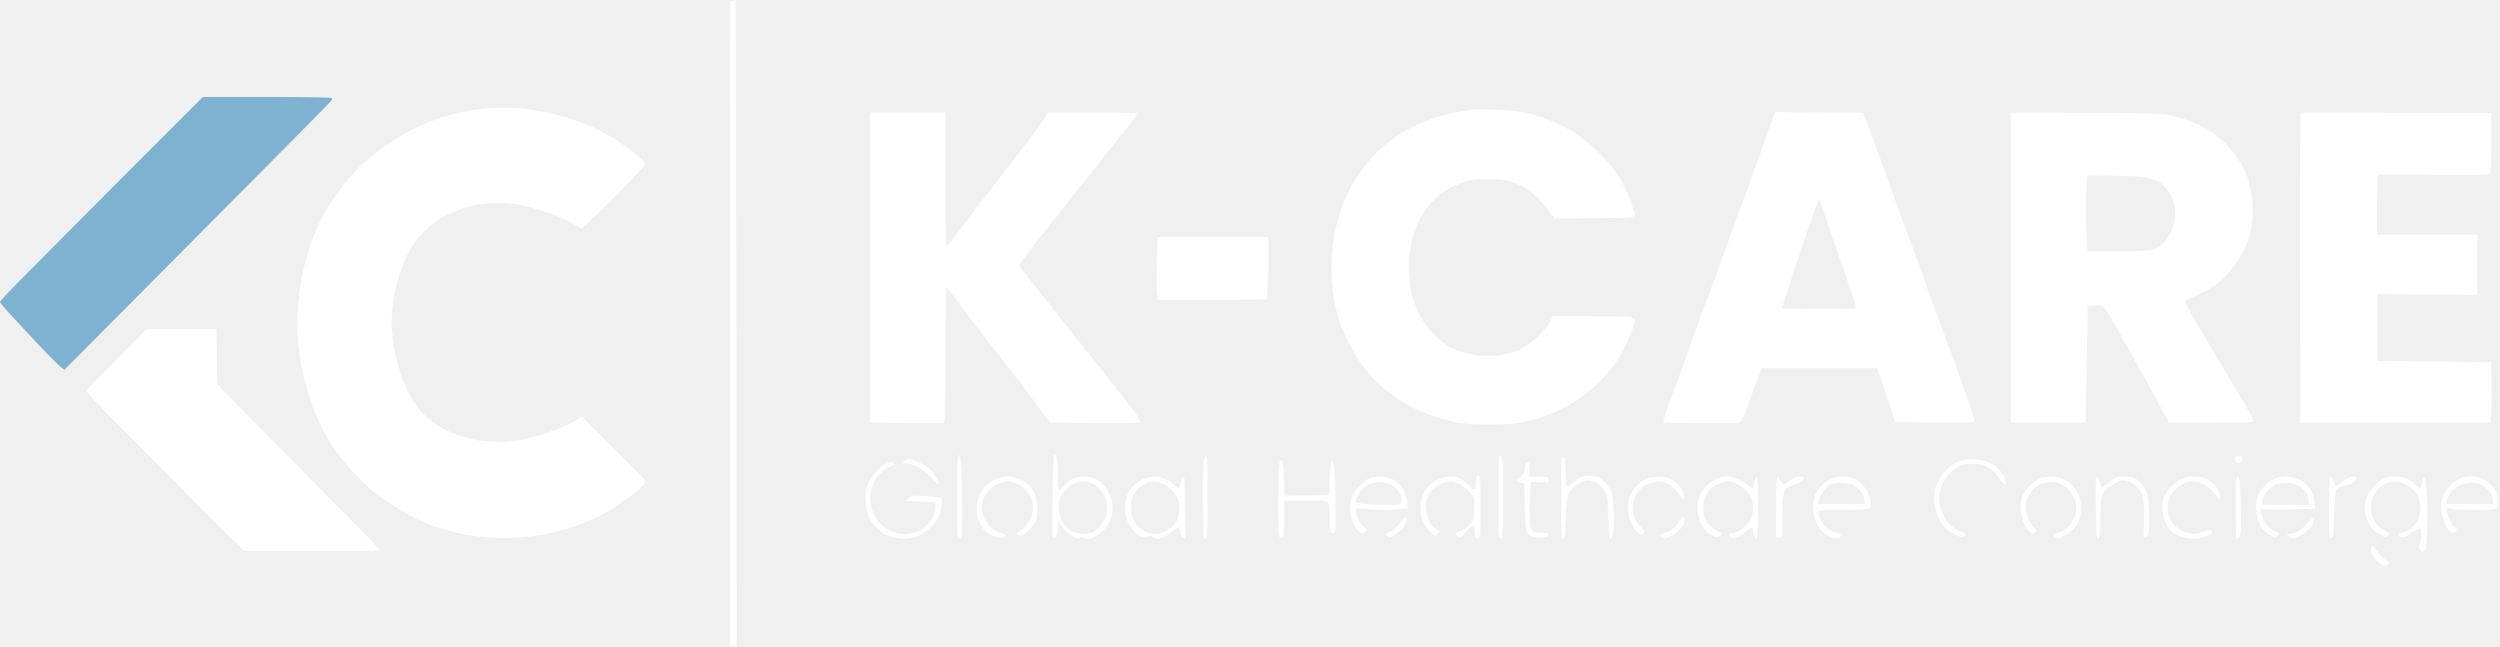
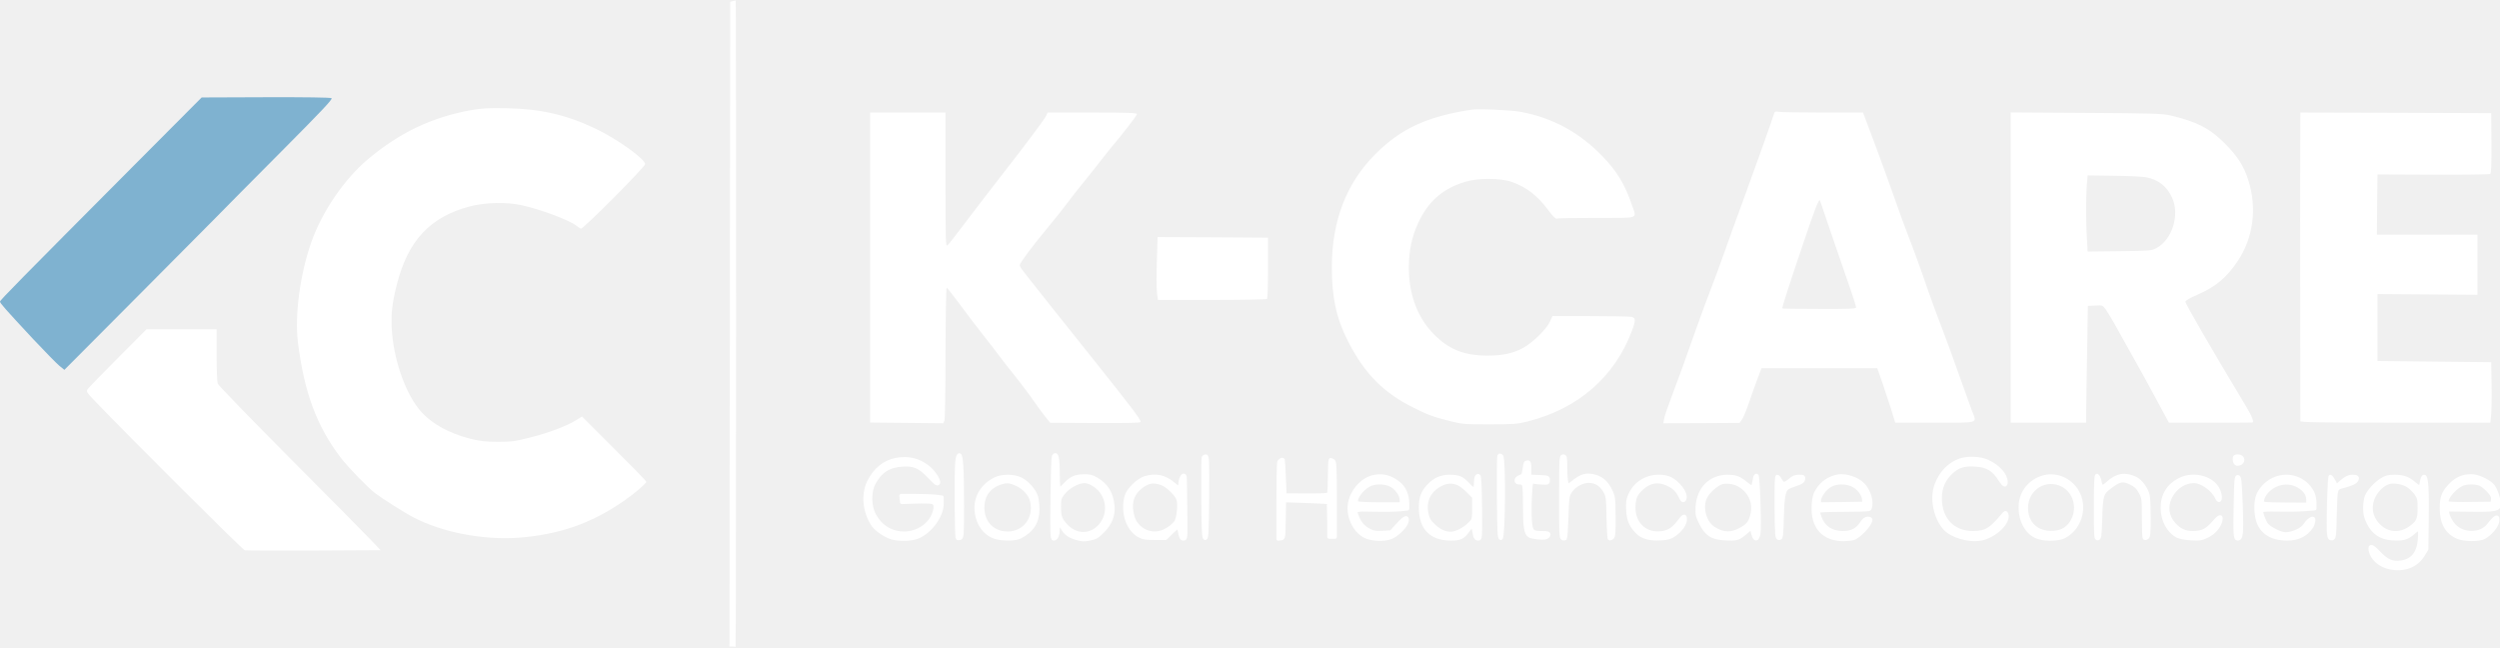
- <svg xmlns="http://www.w3.org/2000/svg" width="2088" height="540" viewBox="285 82 2088 540" role="img" aria-label="K-CARE">
+ <svg xmlns="http://www.w3.org/2000/svg" width="2088" height="541" viewBox="285 82 2088 541" role="img" aria-label="K-CARE">
  <g transform="translate(0,712) scale(0.1,-0.1)">
-     <path fill="#FFFFFF" d="M8973 6290 l-23 -5 0 -2690 -1 -2690 28 -3 28 -3 -3 1728 c-1 950 -3 2165 -5 2698 l-2 971 -22 -6 z M6786 5379 c-325 -57 -593 -184 -863 -410 -142 -120 -306 -330 -392 -504 -117 -237 -186 -520 -197 -810 -14 -335 94 -758 263 -1030 75 -122 130 -191 240 -306 109 -113 159 -153 308 -246 134 -83 189 -112 280 -148 409 -161 881 -159 1300 7 120 47 175 77 320 174 142 95 209 157 196 182 -5 9 -127 133 -270 276 l-260 258 -30 -21 c-77 -55 -268 -127 -438 -166 -222 -50 -453 -27 -648 64 -198 93 -311 229 -396 477 -108 318 -102 609 21 920 100 252 280 407 556 481 132 35 324 37 454 5 158 -39 351 -112 432 -163 l46 -30 52 48 c165 151 480 474 480 492 0 38 -217 199 -380 281 -324 163 -739 228 -1074 169 z M15145 5384 c-148 -23 -225 -40 -312 -69 -362 -121 -626 -371 -764 -723 -112 -287 -124 -670 -30 -973 26 -84 116 -259 181 -353 169 -244 450 -420 791 -493 122 -26 461 -26 574 1 322 76 572 236 752 479 73 99 173 314 173 372 0 31 -21 33 -386 34 l-301 1 -19 -42 c-26 -60 -155 -186 -230 -225 -82 -44 -179 -65 -294 -65 -300 0 -515 162 -620 466 -29 84 -43 217 -37 331 17 284 152 515 358 613 114 54 173 67 309 67 220 -1 359 -74 499 -264 l49 -66 336 3 c385 3 352 -9 312 108 -61 178 -126 284 -250 412 -190 196 -412 317 -676 367 -82 16 -354 28 -415 19 z M17661 5312 c-81 -235 -195 -553 -266 -742 -46 -124 -111 -301 -143 -395 -33 -93 -79 -217 -102 -275 -23 -58 -82 -217 -131 -355 -100 -286 -137 -386 -208 -572 -27 -73 -53 -148 -57 -168 l-6 -35 301 -2 c165 -1 309 -2 318 -2 26 -1 56 51 96 170 21 60 52 150 71 199 l34 90 484 0 483 0 17 -50 c10 -27 44 -129 76 -225 l59 -175 332 -3 c283 -2 331 0 331 12 0 19 -189 553 -274 775 -37 96 -87 231 -111 300 -65 190 -128 363 -179 493 -25 64 -75 201 -111 305 -36 103 -109 304 -162 446 l-97 257 -351 1 c-192 0 -358 2 -367 4 -13 2 -22 -11 -37 -53 z M18159 4325 c55 -159 122 -355 150 -435 28 -80 50 -151 49 -158 -2 -11 -64 -13 -307 -12 -168 0 -307 2 -309 4 -5 5 50 174 182 565 98 290 125 358 133 335 2 -5 48 -139 102 -299 z M10120 4065 l0 -1294 306 -3 306 -3 9 23 c5 12 9 268 9 568 0 307 4 544 9 542 5 -2 56 -66 113 -143 57 -77 149 -198 205 -270 255 -325 326 -417 466 -608 l77 -106 373 -3 c204 -2 376 0 381 4 16 13 -42 92 -331 453 -241 302 -471 591 -638 804 -19 24 -35 49 -35 56 0 17 102 154 235 315 61 74 131 162 155 195 24 33 74 96 110 140 63 76 176 219 230 290 14 18 70 88 126 156 92 113 124 158 124 173 0 3 -168 6 -373 6 l-374 0 -12 -27 c-14 -30 -165 -232 -396 -528 -86 -110 -213 -276 -284 -370 -70 -93 -135 -176 -144 -184 -16 -13 -17 25 -17 548 l0 561 -315 0 -315 0 0 -1295 z M19650 4066 l0 -1296 314 0 313 0 9 488 9 487 62 3 c62 3 62 3 90 -36 15 -22 60 -96 98 -166 39 -70 103 -184 142 -254 40 -70 120 -216 179 -324 l106 -198 354 0 c279 0 354 3 354 13 0 14 -43 88 -280 487 -231 389 -290 493 -290 510 0 10 37 31 101 59 114 49 199 109 262 184 141 168 200 320 199 517 -1 241 -76 417 -248 580 -112 107 -236 168 -439 216 -61 15 -155 18 -702 21 l-633 4 0 -1295 z M20778 4820 c107 -19 176 -72 220 -169 67 -145 2 -352 -132 -424 -39 -21 -55 -22 -307 -25 l-266 -3 -6 92 c-9 117 -9 373 -1 470 l6 74 217 -3 c119 -1 240 -7 269 -12 z M22069 4993 c-1 -203 -1 -773 0 -1268 1 -495 1 -912 1 -927 l0 -28 794 0 794 0 7 73 c3 39 5 153 3 252 l-3 180 -475 5 -475 5 0 280 0 279 418 -3 417 -3 0 251 0 251 -420 0 -420 0 2 252 3 252 467 -3 c446 -3 468 -2 475 16 5 10 8 126 8 258 l0 240 -797 3 -798 2 -1 -367 z M12516 4118 c-4 -112 -3 -230 1 -263 l8 -60 452 0 c248 0 454 3 458 6 9 9 19 461 11 493 l-6 26 -459 0 -459 0 -6 -202 z M3837 3312 c-130 -130 -244 -248 -253 -260 -16 -23 -14 -25 67 -110 105 -110 1086 -1096 1173 -1180 l64 -62 566 0 567 0 -12 23 c-7 12 -283 294 -614 627 -330 333 -630 636 -666 673 l-64 69 -3 229 -3 229 -292 0 -293 0 -237 -238 z M10849 2423 c-3 -265 -2 -614 3 -618 3 -3 13 -3 22 1 14 5 16 33 15 263 -1 301 -9 423 -26 429 -10 3 -13 -17 -14 -75 z M11656 2491 c-3 -5 -9 -159 -12 -343 -6 -271 -5 -336 6 -343 22 -13 40 25 40 84 1 55 1 56 18 33 48 -66 77 -92 118 -108 32 -12 48 -14 56 -6 7 7 16 7 28 0 47 -30 157 36 205 123 71 130 13 310 -120 373 -47 23 -137 21 -185 -4 -21 -11 -53 -38 -71 -60 -17 -22 -36 -37 -40 -34 -5 3 -9 47 -9 97 0 150 -13 222 -34 188 z M11978 2261 c135 -70 164 -252 58 -363 -44 -46 -83 -61 -147 -56 -123 9 -209 125 -192 261 4 36 15 58 44 91 71 80 161 106 237 67 z M15377 2494 c-8 -9 -10 -678 -1 -687 3 -3 12 -3 20 0 20 7 21 650 1 677 -7 9 -16 14 -20 10 z M12906 2453 c-9 -58 -7 -626 3 -642 26 -42 31 8 31 340 0 280 -2 339 -14 339 -8 0 -16 -15 -20 -37 z M15895 2163 c2 -380 1 -363 18 -363 11 0 15 38 21 171 4 107 12 184 20 204 18 43 96 102 146 110 59 10 122 -24 158 -83 26 -46 27 -52 30 -224 2 -98 7 -178 10 -178 34 1 45 90 34 262 -7 104 -11 121 -38 165 -35 57 -78 88 -134 97 -66 10 -106 -2 -161 -51 -27 -25 -53 -42 -57 -38 -4 3 -9 61 -12 128 -4 101 -8 122 -21 125 -14 3 -16 -31 -14 -325 z M21525 2480 c-11 -18 6 -50 25 -50 21 0 40 28 33 48 -6 14 -49 16 -58 2 z M10405 2450 c-18 -19 -17 -20 17 -20 56 0 147 -52 201 -115 27 -30 52 -55 58 -55 20 0 7 37 -29 85 -27 36 -55 59 -102 82 -86 42 -123 48 -145 23 z M19263 2460 c-64 -13 -116 -45 -165 -99 -85 -94 -109 -218 -67 -343 34 -100 70 -143 157 -185 51 -24 54 -24 73 -7 19 17 19 18 -26 35 -72 27 -111 63 -147 136 -63 129 -38 265 71 366 61 57 133 76 225 59 76 -15 127 -49 172 -117 39 -58 54 -68 54 -35 0 58 -72 140 -153 173 -47 20 -140 28 -194 17 z M13536 2408 c-3 -29 -6 -175 -6 -324 0 -278 2 -289 38 -277 9 4 12 44 12 159 l0 154 174 0 c145 0 177 -3 190 -16 13 -12 16 -39 16 -128 0 -84 4 -117 14 -125 10 -9 16 -8 26 4 10 13 12 75 7 298 -6 254 -8 283 -24 295 -17 12 -18 5 -23 -135 l-5 -148 -187 -3 -188 -2 0 82 c0 46 -3 113 -7 151 -7 82 -27 90 -37 15 z M10243 2420 c-62 -35 -126 -114 -149 -182 -22 -66 -16 -185 13 -250 49 -110 148 -178 267 -186 94 -6 143 9 218 66 78 59 128 146 128 222 0 27 -4 51 -8 54 -5 3 -61 8 -125 12 -115 7 -118 6 -143 -17 l-26 -24 124 -5 123 -5 -1 -46 c-2 -57 -23 -98 -75 -149 -135 -131 -376 -70 -447 114 -59 155 13 332 155 381 32 11 32 12 15 28 -16 15 -21 14 -69 -13 z M15597 2423 c-3 -10 -8 -35 -12 -55 -4 -27 -13 -41 -33 -50 -41 -20 -41 -46 0 -50 l33 -3 5 -195 c5 -208 11 -233 56 -250 40 -15 131 -12 137 4 8 21 -2 26 -58 26 -82 0 -89 10 -93 134 -3 59 -1 148 3 199 l7 92 74 -3 c69 -4 74 -3 74 16 0 26 -18 32 -96 32 l-64 0 0 60 c0 45 -3 60 -14 60 -8 0 -17 -8 -19 -17 z M15186 2308 c-3 -13 -6 -37 -6 -55 0 -49 -19 -50 -61 -4 -22 23 -55 49 -74 57 -84 35 -201 2 -266 -75 -91 -105 -77 -294 27 -379 l38 -32 21 21 c13 15 16 23 8 26 -54 20 -99 93 -109 176 -5 43 -2 63 15 103 29 64 46 82 106 110 62 29 104 30 156 4 49 -26 117 -94 125 -127 4 -13 4 -60 2 -104 -5 -77 -6 -80 -44 -114 -21 -19 -56 -42 -76 -52 -40 -19 -43 -30 -14 -47 15 -9 26 -2 67 44 53 58 69 58 69 -2 0 -40 10 -58 31 -58 18 0 19 11 19 249 0 137 -3 256 -6 265 -9 23 -21 20 -28 -6 z M20362 2069 c3 -227 5 -264 18 -264 13 0 16 28 20 175 4 112 10 183 18 197 20 35 116 103 155 110 47 7 119 -29 153 -78 34 -49 47 -150 38 -292 -6 -102 -5 -109 12 -105 28 5 37 62 31 208 -6 144 -16 184 -63 239 -39 46 -74 61 -148 61 -61 0 -67 -2 -120 -46 -31 -25 -60 -42 -66 -39 -5 3 -12 21 -16 40 -3 19 -12 40 -20 46 -12 10 -14 -26 -12 -252 z M11174 2301 c-106 -48 -164 -135 -164 -247 0 -123 63 -212 168 -240 40 -10 50 -9 64 4 17 14 14 16 -33 32 -81 28 -138 95 -154 183 -22 116 93 247 217 247 68 0 156 -59 187 -125 50 -106 7 -239 -93 -292 -25 -13 -27 -16 -13 -30 13 -13 18 -13 45 1 40 20 99 90 113 134 17 51 7 168 -19 218 -57 112 -207 166 -318 115 z M12415 2304 c-55 -19 -111 -68 -137 -117 -29 -57 -35 -149 -14 -221 28 -96 136 -183 182 -146 11 10 18 9 34 -5 33 -30 99 -13 160 42 54 48 69 48 70 -3 0 -26 24 -59 37 -51 6 4 9 19 8 34 -1 15 -3 130 -3 256 -2 192 -4 227 -17 227 -10 0 -16 -16 -21 -50 -4 -27 -9 -50 -12 -50 -3 0 -24 16 -48 35 -79 65 -152 80 -239 49 z M12597 2244 c28 -18 59 -49 77 -77 25 -41 29 -58 28 -112 -1 -77 -20 -123 -70 -162 -81 -63 -147 -70 -228 -23 -68 38 -104 106 -104 193 0 66 17 110 60 154 69 71 151 80 237 27 z M14294 2306 c-49 -22 -113 -85 -140 -138 -47 -93 -24 -240 50 -307 25 -24 26 -24 46 -6 21 19 21 19 -13 54 -36 37 -57 86 -57 129 0 19 3 23 18 16 25 -11 252 -17 340 -9 l75 7 -6 57 c-8 92 -52 156 -132 192 -48 22 -136 24 -181 5 z M14467 2253 c53 -24 93 -77 93 -122 0 -31 -4 -40 -21 -44 -11 -3 -96 -3 -190 0 -193 7 -192 7 -144 89 53 90 163 122 262 77 z M16619 2307 c-70 -26 -125 -84 -155 -164 -34 -88 4 -238 72 -292 25 -19 29 -20 44 -6 16 14 15 18 -21 53 -107 107 -79 296 54 357 116 55 207 17 294 -121 10 -17 12 -15 12 17 1 45 -30 94 -86 132 -33 24 -54 30 -110 33 -42 3 -82 -1 -104 -9 z M17201 2306 c-47 -17 -106 -69 -137 -122 -72 -122 -16 -314 107 -364 25 -11 32 -10 50 6 20 18 20 18 -18 37 -90 45 -128 115 -121 217 6 80 43 135 117 173 67 33 101 34 166 3 115 -53 162 -168 117 -286 -21 -53 -84 -105 -148 -122 -41 -11 -43 -13 -27 -30 25 -28 69 -14 126 39 26 24 52 41 57 38 6 -3 10 -21 10 -39 0 -30 15 -56 32 -56 4 0 8 117 8 261 0 202 -3 260 -12 257 -7 -3 -16 -24 -20 -48 -4 -23 -10 -45 -13 -48 -3 -3 -22 9 -43 27 -78 67 -167 87 -251 57 z M17690 2065 l0 -255 25 0 25 0 0 156 c0 157 11 234 36 255 8 6 42 22 77 34 46 17 63 28 65 44 3 18 -2 21 -32 21 -26 0 -49 -10 -82 -35 -25 -19 -50 -33 -55 -29 -5 3 -16 18 -24 35 -9 16 -20 29 -25 29 -6 0 -10 -96 -10 -255 z M18145 2301 c-51 -23 -121 -102 -135 -150 -40 -146 32 -309 150 -341 36 -10 45 -9 61 6 19 17 17 18 -33 36 -29 10 -66 32 -84 49 -32 31 -69 109 -62 130 3 8 53 11 169 10 91 -1 189 1 217 5 51 7 52 7 52 42 0 87 -58 178 -134 213 -54 24 -148 24 -201 0 z M18323 2254 c64 -33 107 -88 107 -139 l0 -25 -195 0 -195 0 6 28 c15 61 63 120 114 141 39 15 128 13 163 -5 z M19902 2307 c-45 -14 -118 -80 -145 -131 -33 -62 -31 -172 5 -248 14 -31 38 -64 53 -74 24 -15 28 -16 42 -1 14 14 12 19 -21 53 -44 45 -70 125 -60 181 33 185 243 253 362 118 65 -74 78 -155 38 -241 -27 -58 -71 -96 -134 -115 -43 -12 -43 -13 -23 -32 20 -20 20 -20 75 7 102 50 151 135 144 251 -7 109 -63 189 -163 231 -39 16 -124 17 -173 1 z M21091 2306 c-46 -17 -108 -71 -142 -125 -25 -39 -29 -55 -29 -118 0 -160 80 -248 235 -260 64 -5 79 -3 131 21 51 23 56 28 43 41 -13 13 -21 12 -67 -5 -71 -27 -118 -25 -183 8 -158 80 -157 307 3 386 111 55 210 17 300 -114 l17 -25 0 28 c2 64 -50 130 -126 162 -42 18 -135 18 -182 1 z M21530 2061 c0 -144 3 -261 8 -261 38 1 43 41 34 300 -6 193 -9 215 -24 218 -17 3 -18 -14 -18 -257 z M21860 2302 c-25 -9 -66 -38 -91 -63 -56 -55 -75 -117 -66 -215 9 -97 47 -158 120 -196 37 -19 40 -19 58 -2 19 17 19 18 -18 36 -68 33 -105 80 -118 148 l-6 35 133 -1 c73 0 175 2 226 4 l92 5 0 36 c0 166 -167 273 -330 213 z M22035 2251 c60 -27 105 -83 105 -130 l0 -38 -196 1 -196 1 5 39 c6 43 51 96 107 126 45 24 123 25 175 1 z M22310 2065 c0 -241 1 -255 18 -255 17 0 19 15 25 191 4 105 11 199 17 208 5 10 31 24 57 31 76 20 113 40 113 61 0 14 -7 19 -26 19 -30 0 -56 -13 -107 -53 -21 -16 -39 -28 -40 -26 -2 2 -10 21 -20 42 -9 20 -21 37 -27 37 -6 0 -10 -89 -10 -255 z M22781 2309 c-48 -19 -120 -90 -147 -145 -23 -47 -26 -63 -22 -122 8 -103 52 -172 140 -218 27 -14 31 -14 49 2 20 18 19 18 -18 37 -54 27 -72 45 -100 101 -85 167 75 365 242 301 25 -9 59 -28 76 -42 100 -84 95 -265 -9 -337 -21 -14 -41 -26 -44 -26 -4 0 -19 -5 -33 -10 -23 -9 -25 -13 -15 -25 19 -23 45 -18 93 19 24 19 54 37 66 41 19 6 21 3 21 -42 0 -26 -5 -65 -11 -87 -9 -32 -8 -41 5 -54 15 -15 18 -15 34 1 15 15 17 42 21 195 6 322 -15 510 -42 371 -5 -24 -11 -46 -13 -48 -2 -2 -22 13 -45 34 -23 20 -56 43 -75 51 -38 16 -137 18 -173 3 z M23394 2300 c-49 -24 -95 -71 -123 -125 -34 -63 -30 -174 9 -251 36 -73 60 -91 85 -64 17 19 17 21 -8 40 -27 22 -71 124 -63 146 4 10 12 11 31 4 29 -11 322 -12 370 -1 29 6 30 9 28 56 -1 28 -9 66 -17 86 -17 41 -74 95 -122 115 -50 21 -141 18 -190 -6 z M23584 2250 c53 -26 96 -83 96 -127 l0 -33 -196 0 -196 0 6 28 c29 119 179 187 290 132 z M16886 1953 c-36 -58 -76 -90 -129 -105 -48 -14 -48 -14 -28 -32 20 -18 23 -18 63 -2 68 26 138 98 138 142 0 38 -18 37 -44 -3 z M14546 1930 c-22 -30 -52 -57 -74 -67 -49 -23 -48 -21 -30 -40 15 -14 20 -14 61 10 59 35 97 81 97 118 0 41 -13 36 -54 -21 z M22123 1923 c-39 -47 -99 -82 -143 -83 l-24 0 21 -22 c22 -21 22 -21 69 -3 61 23 134 93 134 128 0 38 -13 34 -57 -20 z M22660 1707 c0 -38 45 -99 92 -123 27 -14 31 -14 49 2 20 18 19 18 -14 36 -19 9 -51 40 -71 68 -20 27 -40 50 -46 50 -5 0 -10 -15 -10 -33 z" />
-     <path fill="#7FB2D0" d="M3723 4668 c-771 -773 -873 -877 -873 -892 0 -15 442 -488 501 -536 l36 -29 545 547 c1059 1064 1682 1692 1689 1704 5 7 3 16 -4 20 -7 4 -251 8 -542 8 l-530 0 -822 -822 z" />
+     <path fill="#FFFFFF" d="M8973 6291 l-22 -6 -3 -2693 -3 -2692 23 0 c12 0 25 -1 28 -2 5 -3 6 5394 1 5397 -1 1 -12 -1 -24 -4 z M6786 5380 c-329 -60 -598 -188 -863 -411 -198 -167 -382 -437 -472 -692 -94 -267 -139 -608 -112 -833 52 -421 158 -705 359 -968 63 -81 221 -245 285 -294 59 -45 246 -164 322 -203 239 -125 581 -191 875 -170 341 26 605 117 876 303 92 63 194 150 194 165 0 5 -121 129 -269 276 l-268 268 -49 -30 c-79 -49 -232 -107 -384 -145 -126 -32 -157 -36 -270 -36 -103 0 -146 5 -231 26 -190 48 -345 138 -435 255 -119 155 -209 427 -221 669 -6 126 4 209 42 361 93 369 278 568 611 655 127 34 305 38 433 10 154 -33 394 -123 457 -171 18 -14 35 -25 38 -25 22 0 536 516 536 539 0 43 -234 211 -413 296 -247 117 -456 165 -742 171 -157 3 -209 0 -299 -16 z M15145 5384 c-372 -57 -591 -158 -805 -373 -239 -239 -361 -554 -362 -936 -1 -257 38 -436 136 -627 136 -266 293 -426 539 -549 124 -63 175 -82 312 -116 104 -26 123 -27 330 -27 197 0 230 2 315 23 422 105 730 371 875 757 34 90 33 110 -6 118 -17 3 -172 6 -345 6 l-313 0 -21 -47 c-27 -61 -148 -179 -226 -220 -83 -44 -169 -63 -294 -63 -196 0 -325 51 -450 179 -149 151 -221 367 -207 616 8 132 36 235 94 348 82 158 197 254 373 308 106 33 294 33 390 0 124 -43 217 -115 311 -242 34 -46 57 -68 66 -65 8 4 158 6 334 6 366 0 335 -11 295 106 -61 178 -126 284 -250 412 -190 196 -412 317 -676 367 -82 16 -354 28 -415 19 z M17676 5359 c-19 -62 -197 -560 -267 -749 -48 -129 -116 -318 -152 -420 -36 -102 -84 -232 -107 -290 -23 -58 -82 -217 -131 -355 -101 -286 -137 -386 -208 -574 -28 -73 -54 -150 -57 -170 l-6 -36 319 1 318 2 21 30 c11 16 37 79 57 138 21 60 52 150 71 199 l34 90 484 0 483 0 44 -125 c23 -69 57 -171 75 -227 l31 -103 333 0 c382 0 350 -11 306 106 -14 38 -61 168 -104 289 -42 121 -107 298 -144 394 -37 96 -87 231 -111 300 -65 190 -128 363 -179 493 -25 64 -75 201 -111 305 -36 103 -109 304 -162 446 l-97 257 -337 0 c-185 0 -350 3 -368 6 -21 5 -32 2 -35 -7 z M18159 4325 c55 -159 122 -355 150 -435 28 -80 50 -151 49 -158 -2 -11 -64 -13 -307 -12 -168 0 -307 2 -309 4 -4 5 40 144 171 532 101 300 136 390 144 369 2 -5 48 -140 102 -300 z M10120 4065 l0 -1294 306 -3 306 -3 9 23 c5 12 9 268 9 568 1 300 5 544 10 542 4 -2 55 -66 112 -143 56 -77 146 -194 198 -260 53 -66 113 -145 135 -175 22 -30 79 -103 127 -162 47 -59 114 -147 147 -195 33 -49 80 -112 103 -141 l43 -53 378 -2 c279 -1 377 1 377 9 0 23 -70 115 -405 535 -303 379 -465 583 -571 718 -19 24 -34 49 -34 56 0 17 102 155 235 315 62 74 137 169 167 210 30 41 82 107 114 146 32 39 95 117 139 174 44 57 93 118 108 136 90 106 217 270 217 281 0 10 -74 13 -373 13 l-374 0 -12 -27 c-14 -30 -165 -232 -396 -528 -86 -110 -213 -276 -284 -370 -70 -93 -135 -176 -144 -184 -16 -13 -17 25 -17 548 l0 561 -315 0 -315 0 0 -1295 z M19650 4066 l0 -1296 315 0 315 0 1 128 c1 70 4 289 8 487 l6 360 62 3 c62 3 62 3 90 -36 15 -22 60 -96 98 -166 39 -70 102 -184 142 -254 40 -70 120 -216 178 -324 l107 -198 344 0 c189 0 347 0 352 1 18 1 -1 52 -54 139 -288 479 -504 851 -504 870 0 10 37 31 101 59 150 65 243 142 336 281 130 194 163 442 88 676 -37 117 -88 197 -195 305 -126 127 -234 182 -455 235 -61 15 -153 18 -702 21 l-633 4 0 -1295 z M20778 4820 c104 -19 177 -75 220 -170 67 -144 2 -352 -132 -423 -39 -21 -55 -22 -307 -25 l-266 -3 -6 107 c-9 135 -9 344 -1 449 l7 80 216 -3 c119 -1 240 -7 269 -12 z M22069 4998 c-1 -200 -1 -777 0 -1283 0 -506 1 -926 1 -932 0 -10 166 -13 794 -13 l794 0 7 73 c3 39 5 153 3 252 l-3 180 -475 5 -475 5 0 280 0 279 418 -3 417 -3 0 251 0 251 -420 0 -420 0 2 251 3 252 465 -2 c256 -1 470 2 477 6 8 6 11 77 10 258 l-2 250 -797 3 -798 2 -1 -362 z M12516 4118 c-4 -112 -3 -230 1 -263 l8 -60 452 0 c248 0 455 4 459 8 5 5 9 122 9 260 l0 252 -461 3 -462 2 -6 -202 z M3837 3312 c-130 -130 -244 -248 -253 -260 -16 -23 -14 -25 67 -110 259 -271 1226 -1233 1244 -1238 11 -2 271 -3 578 -2 l557 3 -78 82 c-43 46 -347 353 -675 682 -328 330 -601 611 -607 626 -6 15 -10 120 -10 241 l0 214 -293 0 -293 0 -237 -238 z" />
+     <path fill="#FFFFFF" stroke="#FFFFFF" stroke-width="30" stroke-linejoin="round" stroke-linecap="round" d="M10846 2438 c-8 -95 -5 -627 4 -633 4 -3 15 -2 24 1 14 5 16 38 16 268 0 304 -7 426 -25 426 -8 0 -15 -23 -19 -62 z M11653 2488 c-4 -7 -9 -165 -11 -350 -3 -300 -2 -338 12 -338 22 0 36 32 36 84 0 25 3 46 8 46 4 0 16 -16 27 -36 26 -48 57 -71 122 -90 44 -13 63 -13 110 -4 48 10 64 20 107 64 65 65 91 133 83 215 -11 103 -52 170 -136 219 -37 22 -58 27 -106 26 -71 -1 -108 -18 -159 -74 -20 -22 -41 -38 -46 -35 -6 3 -10 55 -10 114 0 149 -11 198 -37 159 z M11996 2248 c112 -75 136 -230 51 -333 -79 -97 -210 -97 -295 0 -44 49 -52 73 -52 155 0 62 3 73 33 111 39 52 124 99 177 99 26 0 53 -10 86 -32 z M15375 2489 c-3 -8 -4 -165 -3 -349 3 -290 5 -335 18 -335 23 0 28 666 5 685 -12 10 -16 10 -20 -1 z M12905 2477 c-3 -6 -4 -161 -3 -342 3 -286 5 -330 18 -330 13 0 15 46 18 343 2 303 0 342 -13 342 -9 0 -18 -6 -20 -13 z M15892 2149 c-1 -292 1 -341 14 -346 8 -3 18 -2 22 1 3 4 9 84 12 179 5 158 7 175 28 210 32 51 99 89 157 89 58 0 104 -29 135 -84 23 -40 25 -55 28 -220 2 -98 7 -178 11 -178 3 0 13 5 21 10 12 8 15 38 14 175 -1 157 -3 167 -28 219 -32 65 -72 101 -129 117 -74 20 -114 8 -194 -57 l-33 -26 -10 27 c-5 14 -10 71 -10 126 0 91 -2 99 -19 99 -18 0 -19 -13 -19 -341 z M21520 2468 c0 -34 13 -48 37 -42 45 12 38 64 -8 64 -23 0 -29 -4 -29 -22 z M10333 2460 c-95 -19 -173 -83 -223 -184 -53 -105 -37 -258 38 -364 28 -38 104 -89 155 -103 66 -18 169 -14 220 9 106 47 197 175 197 277 l0 52 -52 7 c-29 3 -106 6 -171 6 l-118 0 3 -27 3 -28 116 4 c64 2 126 0 137 -3 30 -10 35 -37 16 -92 -32 -96 -134 -166 -244 -168 -114 -1 -203 54 -258 158 -37 70 -38 189 -3 256 54 104 126 151 243 158 97 6 143 -15 222 -98 31 -33 60 -60 66 -60 35 0 -19 94 -82 142 -78 59 -163 78 -265 58 z M19227 2456 c-92 -33 -159 -103 -198 -205 -42 -111 -11 -271 70 -363 57 -65 202 -107 304 -88 117 23 238 141 212 207 -6 16 -10 14 -32 -12 -102 -122 -142 -144 -248 -145 -168 0 -275 113 -275 291 0 88 34 163 99 220 54 48 105 63 196 57 102 -7 153 -38 211 -130 28 -44 44 -49 44 -13 0 59 -63 129 -154 171 -59 28 -166 32 -229 10 z M13536 2438 c-3 -13 -6 -162 -6 -331 l0 -308 23 3 c22 3 22 6 25 161 l3 157 182 -6 c100 -4 184 -8 186 -10 2 -2 4 -68 5 -146 l1 -143 25 0 25 0 0 313 c0 265 -3 314 -15 322 -8 5 -18 10 -22 10 -5 0 -8 -57 -8 -127 0 -71 -3 -137 -6 -149 -5 -19 -12 -20 -187 -20 l-182 1 -6 145 c-4 80 -7 146 -8 148 -6 11 -30 -3 -35 -20 z M15597 2433 c-3 -5 -8 -30 -11 -56 -6 -42 -11 -50 -37 -59 -42 -15 -39 -57 5 -49 4 1 14 -4 22 -10 11 -9 14 -49 14 -186 0 -172 9 -229 39 -247 21 -14 116 -24 138 -15 13 5 23 15 23 24 0 11 -12 15 -49 15 -90 0 -98 7 -106 99 -4 44 -4 137 0 206 7 120 8 125 29 120 11 -3 44 -6 71 -7 47 -3 50 -2 50 22 0 24 -2 25 -77 28 l-78 3 0 59 c0 46 -3 60 -14 60 -8 0 -17 -3 -19 -7 z M12720 2304 c-6 -14 -10 -36 -10 -48 0 -37 -10 -37 -52 -1 -76 65 -149 81 -242 53 -56 -17 -141 -100 -155 -153 -35 -130 10 -273 104 -327 34 -19 54 -23 132 -23 l92 0 48 48 c27 26 52 47 55 47 4 0 9 -15 13 -32 12 -60 16 -68 35 -68 18 0 19 11 15 248 -1 136 -3 255 -4 265 -2 26 -20 21 -31 -9 z M12553 2264 c52 -17 132 -96 143 -139 12 -47 -1 -160 -22 -187 -29 -39 -87 -76 -135 -87 -96 -22 -196 37 -224 131 -31 104 -10 188 61 246 62 51 106 60 177 36 z M14333 2319 c-88 -16 -169 -96 -199 -196 -38 -124 38 -281 151 -313 69 -19 154 -16 200 8 50 26 111 89 119 124 11 50 -15 42 -73 -23 l-58 -63 -70 -4 c-56 -3 -78 0 -109 16 -49 25 -79 57 -99 104 -31 75 -35 73 146 69 88 -2 185 0 215 4 l54 6 0 43 c0 70 -27 132 -73 169 -66 53 -130 70 -204 56 z M14461 2254 c51 -21 99 -83 99 -131 l0 -33 -177 0 c-98 0 -184 4 -192 9 -33 21 28 114 98 151 45 24 118 25 172 4 z M15186 2315 c-3 -9 -6 -31 -6 -48 0 -62 -15 -66 -62 -15 -51 56 -80 68 -156 68 -70 0 -124 -24 -174 -76 -50 -53 -68 -100 -68 -182 0 -173 86 -262 254 -262 75 0 101 12 138 65 18 25 35 45 39 45 4 0 10 -17 13 -37 11 -63 17 -73 37 -73 19 0 19 8 17 262 -2 183 -6 262 -14 265 -6 2 -14 -3 -18 -12 z M15055 2250 c16 -10 48 -37 70 -60 l40 -41 0 -94 c0 -90 -1 -95 -30 -125 -37 -40 -99 -76 -144 -84 -52 -9 -111 14 -162 64 -39 37 -49 55 -59 103 -22 109 25 198 130 247 52 24 106 20 155 -10 z M17515 2318 c-2 -7 -6 -30 -10 -50 -3 -21 -11 -38 -16 -38 -6 0 -30 15 -53 34 -54 45 -85 56 -154 56 -142 -1 -242 -103 -250 -255 -3 -63 0 -76 30 -135 47 -93 92 -122 197 -128 102 -6 118 -1 175 49 26 23 48 40 50 38 2 -2 7 -22 13 -44 13 -59 39 -58 48 1 9 63 -5 484 -17 484 -5 0 -10 -6 -13 -12 z M17372 2254 c93 -48 141 -144 120 -242 -15 -71 -32 -95 -88 -128 -85 -50 -155 -49 -236 3 -77 48 -111 179 -68 262 23 46 92 108 135 121 37 11 98 4 137 -16 z M18210 2323 c-74 -12 -139 -56 -177 -121 -21 -35 -27 -62 -31 -122 -10 -181 82 -285 253 -285 28 0 63 4 78 8 50 14 147 117 147 157 0 5 -11 10 -24 10 -18 0 -33 -12 -53 -42 -37 -55 -82 -78 -156 -78 -95 0 -162 45 -192 129 -8 24 -15 47 -15 52 0 5 92 9 204 9 112 0 211 3 220 6 12 4 16 19 16 53 0 53 -25 113 -64 154 -44 47 -142 80 -206 70 z M18326 2251 c51 -23 95 -79 97 -123 l2 -33 -187 -3 -188 -2 0 28 c0 39 50 107 97 131 49 26 125 26 179 2 z M19927 2316 c-111 -30 -188 -121 -195 -231 -9 -133 57 -248 157 -275 68 -18 164 -14 208 9 125 64 180 227 119 356 -51 110 -176 171 -289 141 z M20085 2248 c100 -53 139 -185 85 -290 -32 -66 -86 -101 -160 -106 -137 -10 -230 73 -230 206 0 163 163 264 305 190 z M20360 2065 c0 -248 1 -266 18 -263 15 3 18 22 22 173 7 195 10 206 88 264 72 54 101 59 166 27 42 -21 58 -36 80 -76 26 -48 27 -54 27 -214 0 -91 3 -167 7 -170 5 -3 14 -1 22 4 12 8 15 39 15 162 0 84 -3 169 -8 189 -11 54 -61 122 -103 142 -87 42 -157 31 -233 -39 -47 -41 -56 -39 -68 20 -5 22 -14 41 -21 44 -9 3 -12 -58 -12 -263 z M23450 2321 c-52 -11 -92 -35 -134 -81 -53 -58 -66 -96 -66 -187 0 -122 45 -200 135 -239 54 -23 179 -24 220 -2 51 28 105 91 112 131 9 57 -15 48 -73 -28 -64 -84 -215 -86 -290 -3 -27 29 -51 75 -55 107 l-4 24 190 -2 c215 -3 245 3 245 47 0 42 -24 116 -49 151 -24 33 -107 77 -161 84 -19 3 -51 1 -70 -2 z M23573 2257 c18 -8 49 -33 70 -56 30 -34 38 -49 35 -74 l-3 -32 -180 -2 c-99 -2 -186 1 -193 6 -31 19 40 116 113 154 37 20 115 21 158 4 z M11165 2299 c-99 -49 -158 -138 -158 -239 0 -122 69 -224 168 -249 65 -16 161 -14 198 5 101 52 147 125 147 229 0 37 -5 85 -12 107 -15 51 -77 121 -131 147 -58 28 -156 28 -212 0 z M11345 2256 c60 -27 110 -81 124 -133 40 -144 -54 -276 -198 -277 -124 -1 -211 87 -211 214 0 106 55 179 160 211 43 13 74 9 125 -15 z M16592 2294 c-59 -29 -96 -69 -125 -133 -15 -35 -18 -59 -15 -120 5 -85 23 -128 76 -183 43 -45 107 -63 205 -56 54 3 75 10 109 34 53 37 88 88 88 126 0 39 -13 33 -58 -27 -47 -62 -99 -89 -172 -88 -117 0 -200 88 -200 213 0 77 16 115 68 162 68 61 137 72 218 34 52 -24 83 -56 106 -107 14 -32 26 -37 34 -14 17 43 -55 139 -128 170 -59 24 -145 20 -206 -11 z M17692 2063 c3 -250 4 -258 23 -258 19 0 20 8 25 180 6 197 16 234 69 253 14 6 44 16 66 24 28 10 41 20 43 36 3 20 -1 22 -37 22 -31 0 -49 -7 -74 -30 -19 -16 -42 -30 -51 -30 -8 0 -22 14 -31 30 -9 17 -20 30 -25 30 -7 0 -9 -92 -8 -257 z M21062 2294 c-94 -47 -145 -130 -144 -236 1 -105 50 -195 126 -235 17 -9 67 -18 112 -21 75 -4 88 -2 137 22 56 27 99 77 111 128 10 45 -9 40 -57 -16 -56 -65 -98 -86 -172 -86 -69 0 -113 20 -159 70 -60 66 -71 150 -32 229 42 82 116 131 199 131 63 0 159 -69 189 -136 24 -52 39 -5 17 53 -41 110 -204 158 -327 97 z M21528 2089 c-5 -254 -2 -289 18 -289 32 0 36 43 28 281 -8 203 -11 234 -25 237 -15 3 -17 -22 -21 -229 z M21845 2296 c-59 -27 -117 -89 -133 -145 -16 -53 -15 -137 3 -198 30 -100 116 -153 247 -153 89 0 154 32 201 100 16 23 24 70 11 70 -17 0 -45 -24 -64 -54 -23 -39 -104 -76 -163 -76 -39 0 -125 41 -156 74 -22 24 -51 102 -45 121 3 6 52 9 131 7 71 -2 170 -1 221 3 l92 7 0 42 c0 61 -17 105 -59 150 -72 77 -186 98 -286 52 z M22035 2251 c63 -29 98 -73 99 -122 l1 -42 -190 1 c-180 2 -190 3 -193 21 -4 25 19 69 50 98 65 61 159 78 233 44 z M22308 2098 c-6 -271 -4 -300 26 -296 20 3 21 8 26 206 6 224 2 213 75 232 65 18 95 32 105 50 12 23 4 30 -34 30 -33 0 -62 -16 -108 -58 l-26 -24 -21 41 c-12 22 -25 41 -30 41 -4 0 -10 -100 -13 -222 z M22749 2292 c-53 -34 -106 -93 -125 -138 -8 -19 -14 -62 -14 -97 0 -51 6 -76 30 -125 41 -82 105 -124 196 -130 89 -6 125 3 171 43 60 52 66 48 61 -39 -8 -123 -57 -187 -155 -202 -73 -11 -120 9 -185 78 -58 61 -80 68 -72 21 12 -66 79 -126 160 -143 121 -25 222 13 279 104 l30 49 3 231 c4 265 -3 376 -23 376 -9 0 -16 -17 -21 -45 -3 -25 -11 -45 -16 -45 -6 0 -26 14 -46 31 -50 44 -92 59 -165 59 -52 0 -71 -5 -108 -28 z M22963 2248 c23 -13 55 -43 72 -66 28 -40 30 -50 30 -127 0 -96 -12 -120 -84 -169 -78 -52 -172 -48 -241 11 -81 70 -101 166 -55 260 27 53 76 99 123 114 40 12 109 2 155 -23 z" />
+     <path fill="#7FB2D0" d="M3967 4916 c-953 -957 -1117 -1123 -1117 -1135 0 -13 45 -64 278 -314 97 -103 195 -203 218 -222 l42 -34 550 552 c303 304 614 617 693 697 78 80 336 340 573 578 341 343 428 435 416 442 -9 6 -227 9 -550 8 l-535 -2 -568 -570 z" />
  </g>
</svg>
